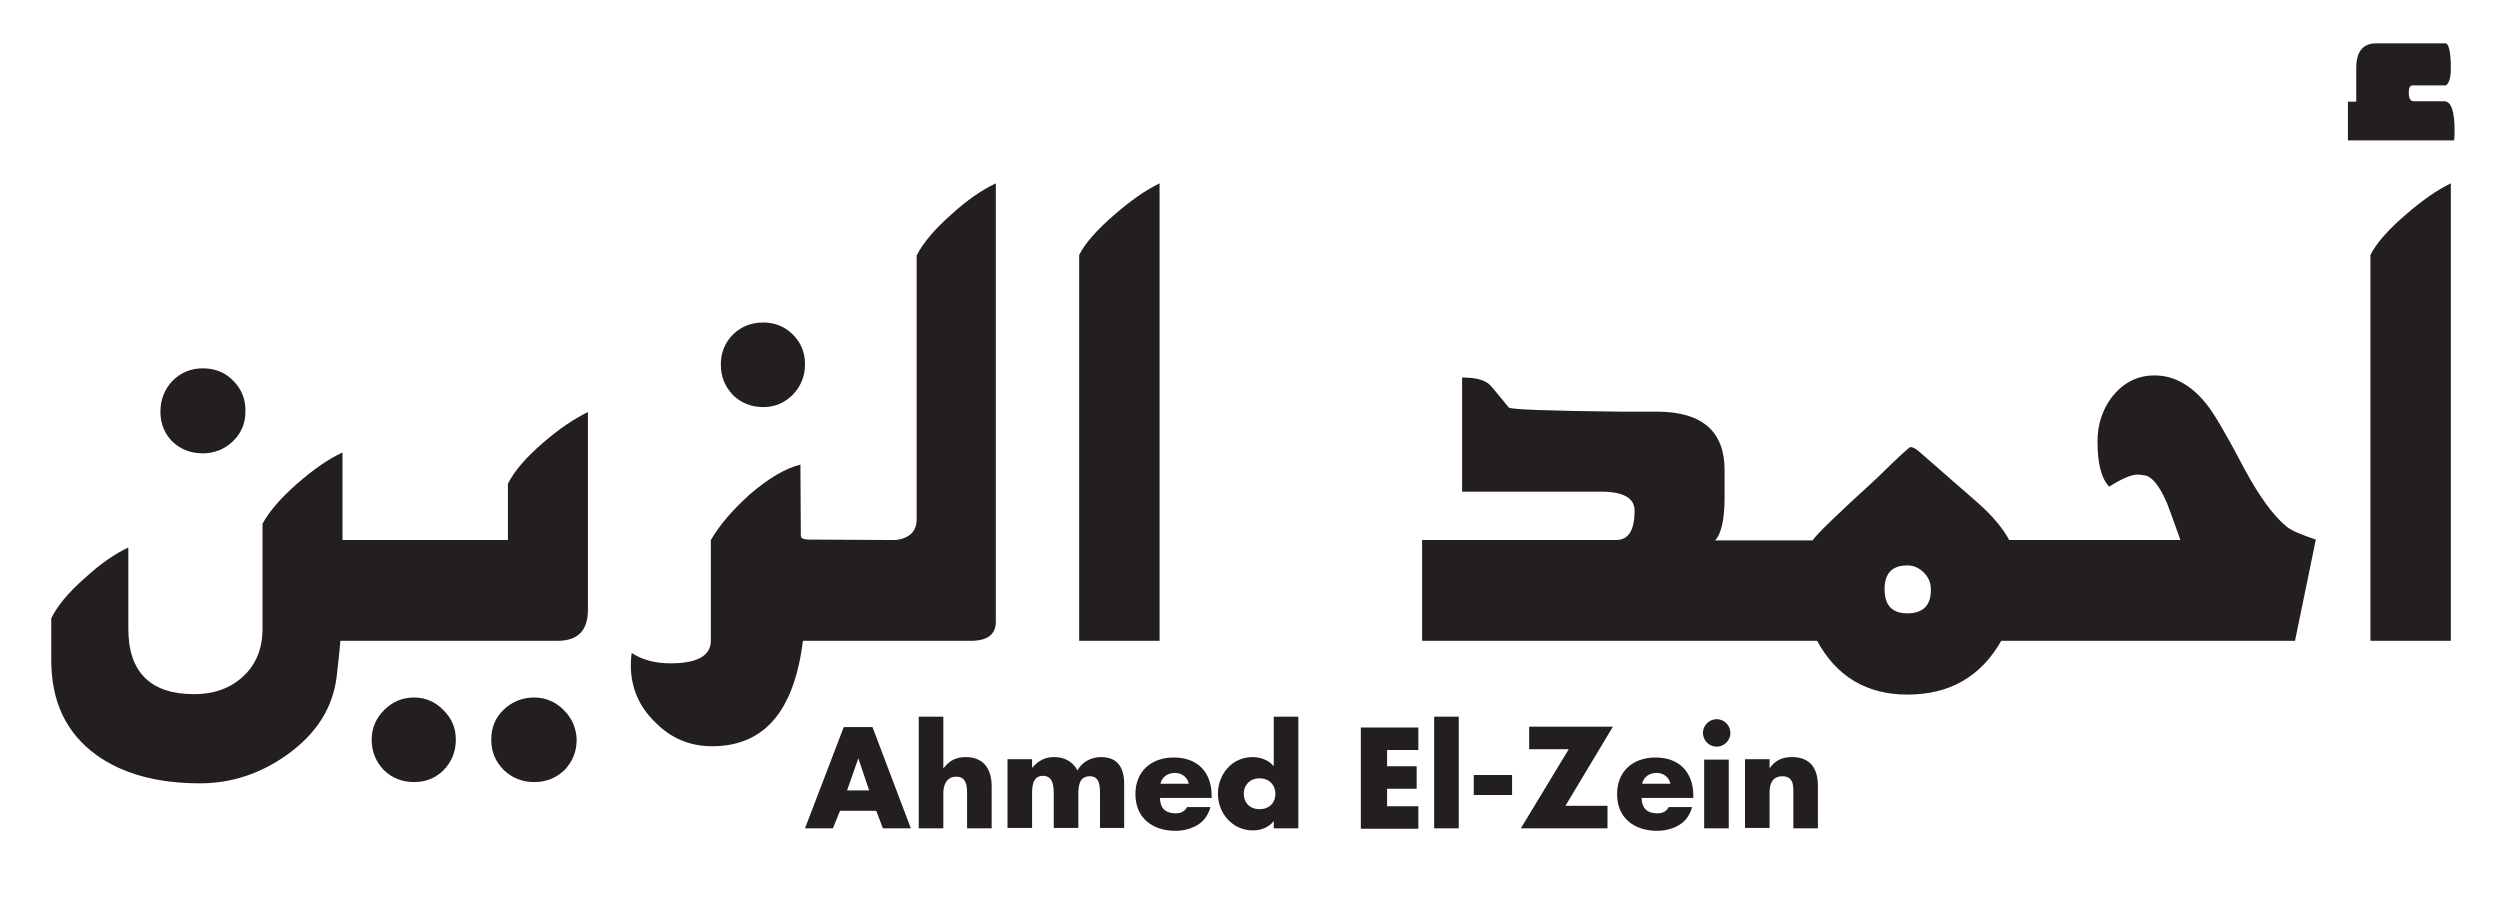
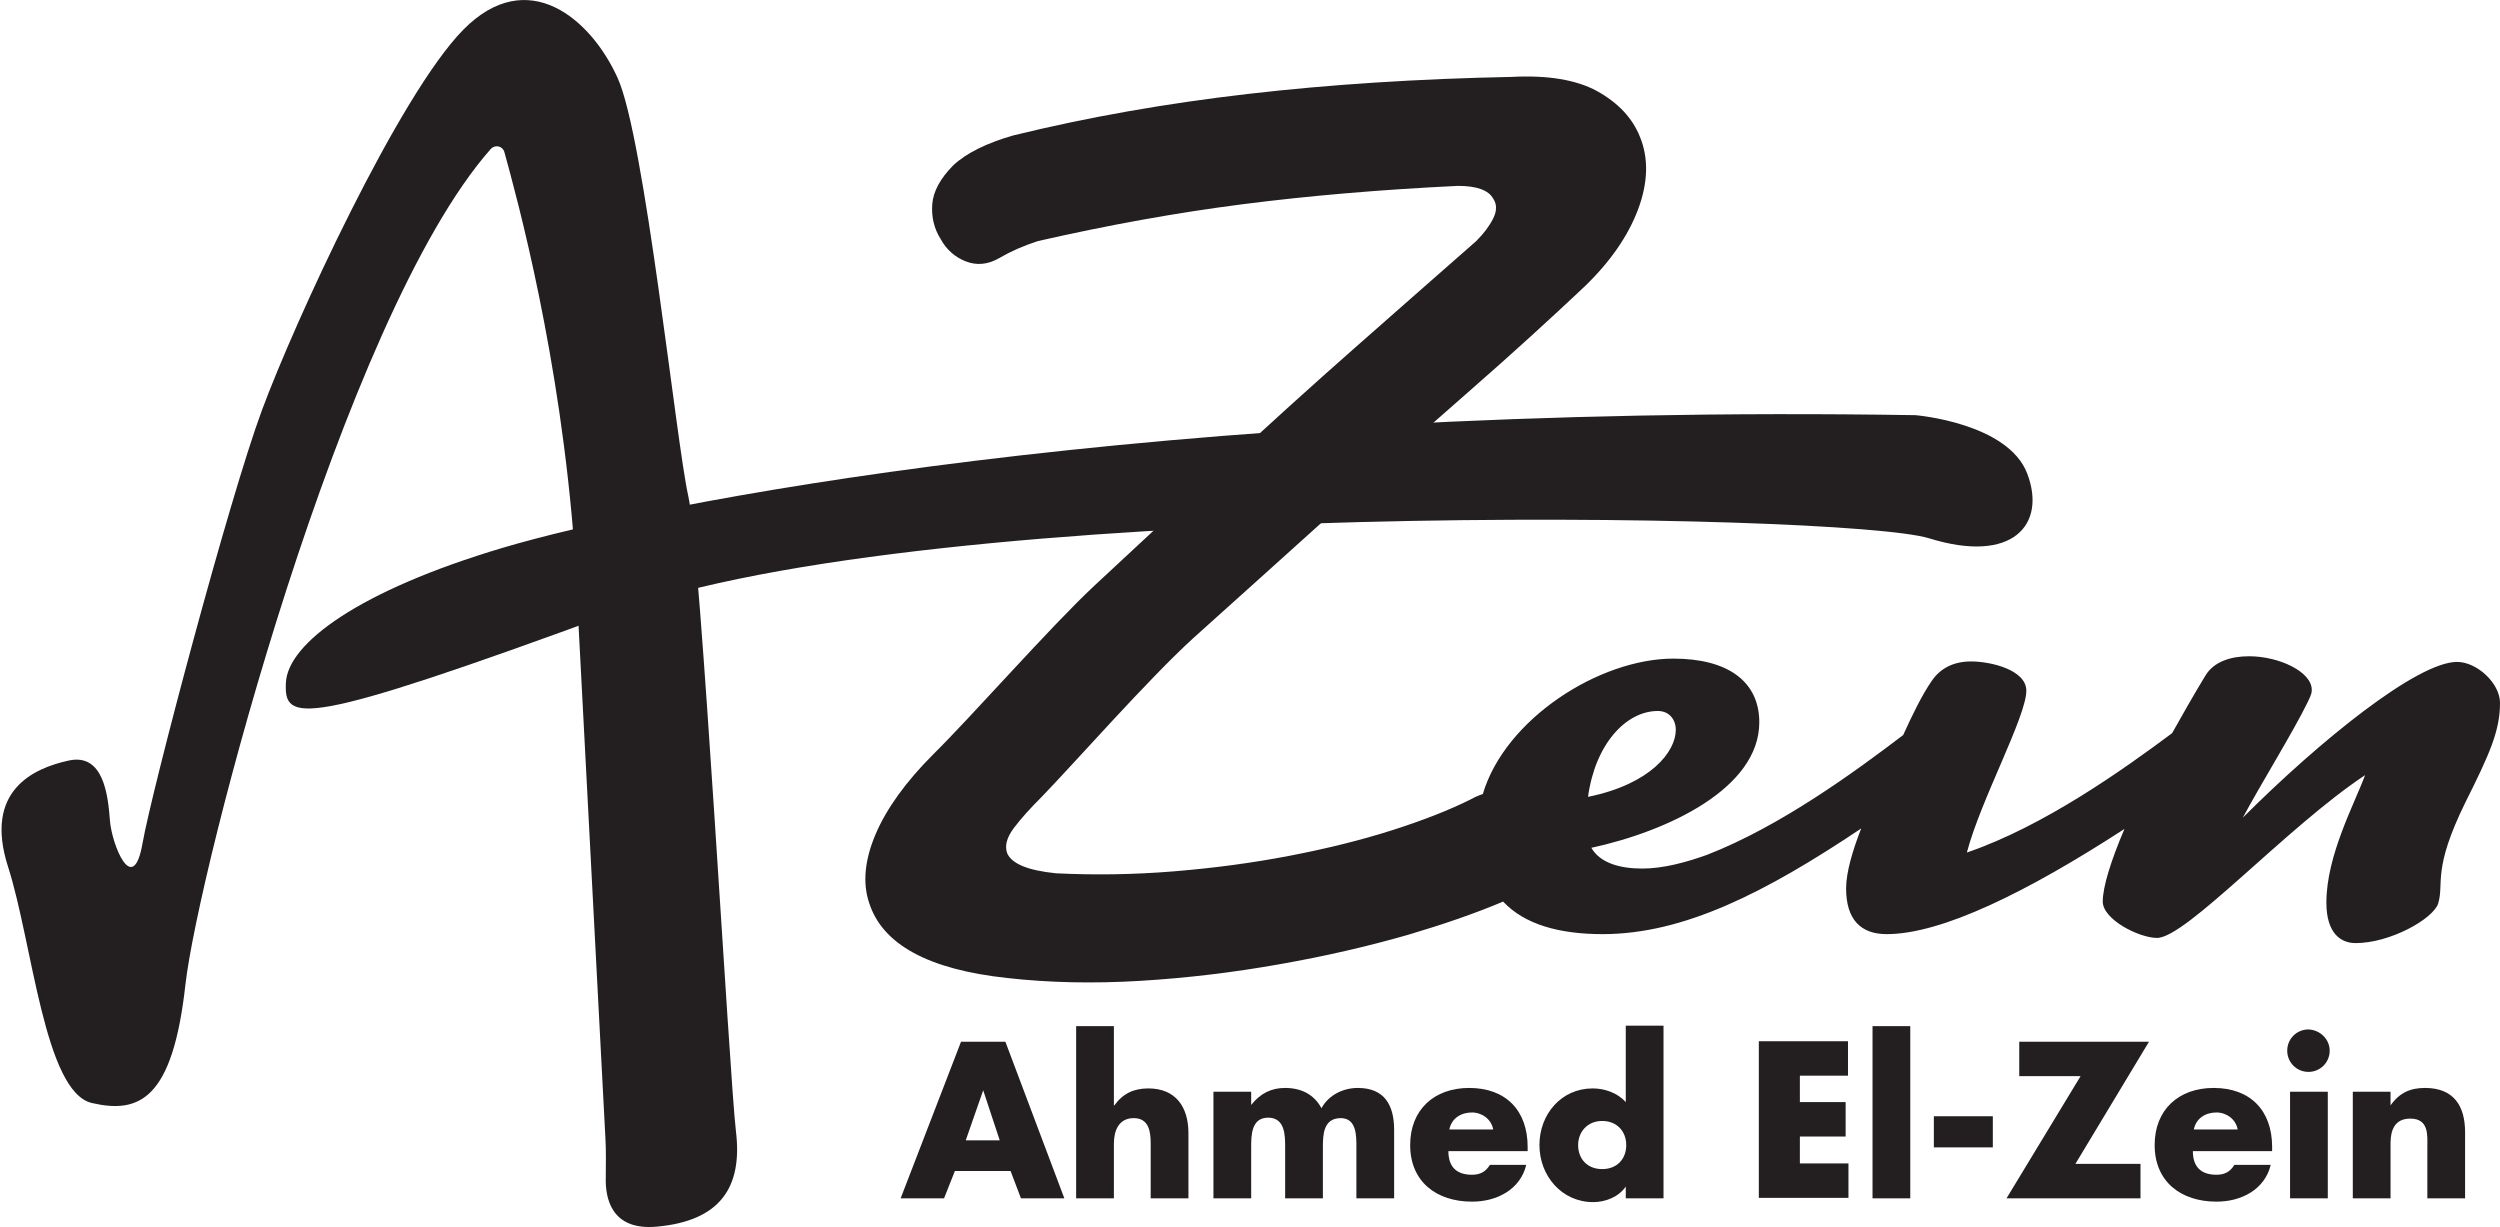
- <svg xmlns="http://www.w3.org/2000/svg" version="1.1" id="Layer_1" x="0px" y="0px" viewBox="-311 288 600 218" style="enable-background:new -311 288 600 218;" xml:space="preserve">
+ <svg xmlns="http://www.w3.org/2000/svg" version="1.1" id="Layer_1" x="0px" y="0px" width="529.9px" height="260px" viewBox="-360 286 529.9 260" style="enable-background:new -360 286 529.9 260;" xml:space="preserve">
  <style type="text/css">
	.st0{fill:#231F20;}
</style>
  <g>
-     <path class="st0" d="M-255,379.4c-1.9-2-4.4-3-7.3-3s-5.3,1-7.3,3c-1.9,2-2.9,4.5-2.9,7.4c0,2.9,1,5.3,2.9,7.2   c2,1.9,4.4,2.8,7.3,2.8c2.8,0,5.2-1,7.2-2.9c2-1.9,3-4.3,3-7.1C-252,383.9-253,381.4-255,379.4z" />
-     <path class="st0" d="M-169.9,386.9v47.5c0,4.9-2.4,7.4-7.3,7.4h-52.1c-0.2,2.3-0.5,5.1-0.9,8.6c-0.9,7.4-4.8,13.6-11.7,18.6   c-6.4,4.6-13.4,7-21.1,7c-10.3,0-18.7-2.3-25-6.9c-7.1-5.2-10.7-12.7-10.7-22.7v-10c1.4-2.9,4-6.1,8.1-9.7   c3.7-3.4,7.2-5.8,10.4-7.3v19.5c0,10.4,5.3,15.7,15.8,15.7c4.7,0,8.7-1.4,11.8-4.3c3.1-2.9,4.6-6.7,4.6-11.4v-25.2   c1.7-3.1,4.5-6.3,8.4-9.7c3.9-3.4,7.5-5.9,10.8-7.4v21h39.7v-13.5c1.5-3,4.3-6.3,8.4-9.8C-176.8,390.9-173.2,388.5-169.9,386.9z" />
-     <path class="st0" d="M-175.7,458.4c-2-2-4.4-3-7.1-3c-2.8,0-5.3,1-7.3,2.9c-2,1.9-3,4.3-3,7.2c0,2.9,1,5.3,3,7.3   c2,1.9,4.4,2.9,7.3,2.9c2.9,0,5.3-1,7.3-2.9c1.9-2,2.9-4.4,2.9-7.3C-172.7,462.7-173.7,460.4-175.7,458.4z M-204.6,458.4   c-2-2-4.3-3-7-3c-2.8,0-5.2,1-7.2,3c-2,2-3,4.4-3,7.1c0,2.9,1,5.3,2.9,7.3c1.9,1.9,4.4,2.9,7.3,2.9c2.8,0,5.2-1,7.1-2.9   c1.9-2,2.9-4.4,2.9-7.3C-201.6,462.7-202.6,460.4-204.6,458.4z" />
-     <path class="st0" d="M-120.7,368.3c-1.9-1.9-4.3-2.9-7.1-2.9c-2.9,0-5.4,1-7.3,2.9c-1.9,1.9-2.9,4.3-2.9,7.2c0,2.9,1,5.3,2.9,7.3   c1.9,1.9,4.4,2.9,7.3,2.9c2.8,0,5.1-1,7.1-3c1.9-2,2.9-4.4,2.9-7.3C-117.8,372.7-118.7,370.3-120.7,368.3z" />
-     <path class="st0" d="M-72,332v105.2c0,3.1-2,4.6-6.1,4.6h-40.2c-2.1,16.9-9.3,25.3-21.8,25.3c-5.3,0-9.9-1.9-13.7-5.8   c-3.9-3.8-5.8-8.4-5.8-13.6c0-0.3,0-1.3,0.2-3c2.4,1.6,5.5,2.5,9.3,2.5c6.4,0,9.7-1.8,9.7-5.4v-24.2c2.1-3.6,5.2-7.2,9.3-10.9   c4.5-3.9,8.6-6.3,12.2-7.2l0.1,17.1c0,0.6,0.7,0.9,2,0.9l19.2,0.1h1.6c3.3-0.4,5-2.1,5-5v-63.3c1.6-3.1,4.4-6.4,8.4-9.9   C-79,336.1-75.4,333.6-72,332z" />
-     <path class="st0" d="M-32.8,441.8H-52v-92.6c1.4-2.8,4.2-6,8.5-9.7c3.9-3.4,7.5-5.9,10.8-7.5V441.8z" />
-     <path class="st0" d="M237.8,414.4c-3.2-2.6-6.6-7.3-10.1-13.8c-4.3-8.2-7.3-13.3-8.9-15.3c-3.7-4.8-8-7.2-12.7-7.2   c-4.1,0-7.4,1.7-10.1,5c-2.4,3.1-3.6,6.7-3.6,10.8c0,5.3,0.9,8.9,2.8,10.9c3-1.9,5.3-2.9,6.8-2.9c0.5,0,1.1,0.1,1.8,0.2   c1.7,0.3,3.5,2.5,5.3,6.7c0.4,1,1.5,4,3.2,8.8h-41.1c-1.5-2.8-4-5.8-7.5-8.9l-14.2-12.4c-0.8-0.7-1.5-1-2-1c-0.3,0-3,2.5-8.2,7.6   c-9.1,8.3-14.2,13.2-15.3,14.8h-23.4c1.5-1.5,2.3-5,2.3-10.3v-6.6c0-9.2-5.3-13.9-15.9-14h-8.9c-17.4-0.2-26.4-0.5-27-1   c-1.5-1.8-2.9-3.6-4.4-5.3c-1.2-1.3-3.5-1.9-6.8-1.9V406h33.3c5.4,0,8.1,1.5,8.1,4.6c0,4.7-1.5,7-4.4,7H30.3v24.2h94.8   c4.7,8.6,11.9,12.9,21.7,12.9c10.1,0,17.6-4.3,22.5-12.9h70.5l5-24.3C241.2,416.3,238.9,415.3,237.8,414.4z M146.8,435.2   c-3.7,0-5.5-1.9-5.5-5.8c0-3.8,1.8-5.7,5.5-5.7c1.5,0,2.8,0.6,3.9,1.7c1.2,1.2,1.7,2.5,1.7,4C152.5,433.2,150.6,435.2,146.8,435.2z   " />
-     <path class="st0" d="M278.1,319.3c0,0.8,0,1.6-0.1,2.4h-25.5v-9.3h2v-8.1c0-3.9,1.6-5.9,4.8-5.9h16.6c0.8,0,1.3,2,1.3,6   c0,2.2-0.4,3.6-1.2,4.1H268c-0.6,0-0.9,0.6-0.9,1.7c0,1.4,0.4,2.1,1.2,2.1h7.4C277.3,312.4,278.1,314.7,278.1,319.3z M277.1,441.8   h-19.2v-92.6c1.4-2.8,4.2-6,8.5-9.7c3.9-3.4,7.5-5.9,10.8-7.5V441.8z" />
+     <path class="st0" d="M-157.6,534.2l-2.3,5.8h-9.2l12.8-33.2h9.4l12.5,33.2h-9.2l-2.2-5.8H-157.6z M-151.6,517.1L-151.6,517.1   l-3.7,10.6h7.2L-151.6,517.1z" />
+     <path class="st0" d="M-123.9,503.5v16.8h0.1c1.8-2.5,4.1-3.6,7.2-3.6c5.7,0,8.5,3.8,8.5,9.5V540h-8v-11.6c0-2.6-0.4-5.4-3.6-5.4   c-3.2,0-4.2,2.7-4.2,5.4V540h-8v-36.5H-123.9z" />
+     <path class="st0" d="M-94.8,520.2L-94.8,520.2c2-2.5,4.3-3.6,7.2-3.6c3.3,0,6.1,1.3,7.7,4.3c1.5-2.8,4.6-4.3,7.7-4.3   c5.7,0,7.7,3.7,7.7,8.9V540h-8v-10.8c0-2.3,0.1-6.2-3.3-6.2c-3.7,0-3.8,3.5-3.8,6.2V540h-8v-10.8c0-2.5,0-6.3-3.6-6.3   s-3.6,3.8-3.6,6.3V540h-8v-22.6h8V520.2z" />
+     <path class="st0" d="M-36.1,530h-16.9c0,3.3,1.7,5,5,5c1.7,0,2.9-0.6,3.8-2.1h7.7c-0.6,2.6-2.2,4.6-4.3,5.9   c-2.1,1.3-4.6,1.9-7.2,1.9c-7.5,0-13.1-4.2-13.1-12c0-7.5,5.1-12.1,12.5-12.1c7.8,0,12.4,4.8,12.4,12.5V530z M-43.5,525.4   c-0.4-2.2-2.4-3.6-4.5-3.6c-2.3,0-4.3,1.2-4.8,3.6H-43.5z" />
+     <path class="st0" d="M-15.4,537.5L-15.4,537.5c-1.5,2.2-4.3,3.3-6.9,3.3c-6.7,0-11.4-5.6-11.4-12.1s4.6-12,11.3-12   c2.6,0,5.3,1,7,2.9v-16.2h8V540h-8V537.5z M-25.5,528.7c0,2.9,1.9,5.1,5.1,5.1s5.1-2.2,5.1-5.1c0-2.8-1.9-5.1-5.1-5.1   S-25.5,526-25.5,528.7z" />
+     <path class="st0" d="M21.5,514.1v5.5h9.7v7.3h-9.7v5.7h10.3v7.3H12.8v-33.2h18.9v7.3H21.5z" />
+     <path class="st0" d="M44.9,540h-8v-36.5h8V540z" />
+     <path class="st0" d="M62.4,522.6v6.6H49.9v-6.6H62.4z" />
+     <path class="st0" d="M93.7,532.7v7.3H65.3L81,514.1h-13v-7.3h27.5l-15.6,25.9H93.7z" />
+     <path class="st0" d="M121.7,530h-16.9c0,3.3,1.7,5,5,5c1.7,0,2.9-0.6,3.8-2.1h7.7c-0.6,2.6-2.2,4.6-4.3,5.9   c-2.1,1.3-4.6,1.9-7.2,1.9c-7.5,0-13.1-4.2-13.1-12c0-7.5,5.1-12.1,12.5-12.1c7.8,0,12.4,4.8,12.4,12.5V530z M114.3,525.4   c-0.4-2.2-2.4-3.6-4.5-3.6c-2.3,0-4.3,1.2-4.8,3.6H114.3z" />
+     <path class="st0" d="M133.8,508.7c0,2.5-2,4.5-4.5,4.5c-2.5,0-4.5-2-4.5-4.5c0-2.5,2-4.5,4.5-4.5   C131.8,504.3,133.8,506.3,133.8,508.7z M133.4,540h-8v-22.6h8V540z" />
+     <path class="st0" d="M146.7,520.3L146.7,520.3c1.9-2.7,4.2-3.7,7.3-3.7c6.1,0,8.5,3.8,8.5,9.4v14h-8v-11c0-2.2,0.4-5.9-3.6-5.9   c-3.3,0-4.2,2.4-4.2,5.2V540h-8v-22.6h8V520.3z" />
  </g>
  <g>
-     <path class="st0" d="M-109.4,482.6l-1.7,4.2h-6.7l9.3-24.3h6.9l9.2,24.3h-6.7l-1.6-4.2H-109.4z M-105,470L-105,470l-2.7,7.7h5.3   L-105,470z" />
-     <path class="st0" d="M-84.6,460v12.3h0.1c1.4-1.8,3-2.6,5.3-2.6c4.2,0,6.2,2.8,6.2,7v10.1h-5.9v-8.5c0-1.9-0.3-3.9-2.6-3.9   c-2.3,0-3.1,2-3.1,3.9v8.5h-5.9V460H-84.6z" />
-     <path class="st0" d="M-63.3,472.3L-63.3,472.3c1.5-1.8,3.2-2.6,5.3-2.6c2.4,0,4.4,1,5.6,3.2c1.1-2.1,3.4-3.2,5.6-3.2   c4.2,0,5.6,2.7,5.6,6.5v10.5H-47v-7.9c0-1.7,0.1-4.5-2.4-4.5c-2.7,0-2.8,2.5-2.8,4.5v7.9h-5.9v-7.9c0-1.8,0-4.6-2.6-4.6   c-2.6,0-2.6,2.8-2.6,4.6v7.9h-5.9v-16.5h5.9V472.3z" />
-     <path class="st0" d="M-20.3,479.5h-12.3c0,2.4,1.3,3.7,3.7,3.7c1.3,0,2.2-0.4,2.8-1.5h5.6c-0.5,1.9-1.6,3.4-3.1,4.3   c-1.5,0.9-3.4,1.4-5.3,1.4c-5.5,0-9.6-3.1-9.6-8.8c0-5.5,3.8-8.8,9.2-8.8c5.7,0,9.1,3.5,9.1,9.2V479.5z M-25.7,476.1   c-0.3-1.6-1.7-2.6-3.3-2.6c-1.7,0-3.1,0.9-3.5,2.6H-25.7z" />
-     <path class="st0" d="M-5.2,484.9L-5.2,484.9c-1.1,1.6-3.1,2.4-5.1,2.4c-4.9,0-8.4-4.1-8.4-8.8c0-4.7,3.4-8.8,8.3-8.8   c1.9,0,3.9,0.7,5.1,2.2V460h5.9v26.8h-5.9V484.9z M-12.5,478.5c0,2.1,1.4,3.7,3.8,3.7s3.8-1.6,3.8-3.7c0-2-1.4-3.7-3.8-3.7   S-12.5,476.5-12.5,478.5z" />
-     <path class="st0" d="M21.9,467.8v4.1H29v5.4h-7.1v4.2h7.5v5.4H15.6v-24.3h13.8v5.4H21.9z" />
-     <path class="st0" d="M39.1,486.8h-5.9V460h5.9V486.8z" />
-     <path class="st0" d="M51.9,474v4.8h-9.2V474H51.9z" />
-     <path class="st0" d="M74.8,481.4v5.4H54l11.5-19H56v-5.4h20.1l-11.4,19H74.8z" />
-     <path class="st0" d="M95.4,479.5H83c0,2.4,1.3,3.7,3.7,3.7c1.3,0,2.2-0.4,2.8-1.5h5.6c-0.5,1.9-1.6,3.4-3.1,4.3   c-1.5,0.9-3.4,1.4-5.3,1.4c-5.5,0-9.6-3.1-9.6-8.8c0-5.5,3.8-8.8,9.2-8.8c5.7,0,9.1,3.5,9.1,9.2V479.5z M89.9,476.1   c-0.3-1.6-1.7-2.6-3.3-2.6c-1.7,0-3.1,0.9-3.5,2.6H89.9z" />
-     <path class="st0" d="M104.3,463.9c0,1.8-1.5,3.3-3.3,3.3c-1.8,0-3.3-1.5-3.3-3.3c0-1.8,1.5-3.3,3.3-3.3   C102.8,460.6,104.3,462.1,104.3,463.9z M103.9,486.8h-5.9v-16.5h5.9V486.8z" />
-     <path class="st0" d="M113.7,472.4L113.7,472.4c1.4-2,3.1-2.7,5.4-2.7c4.4,0,6.2,2.8,6.2,6.9v10.2h-5.9v-8.1c0-1.6,0.3-4.4-2.6-4.4   c-2.4,0-3.1,1.8-3.1,3.8v8.6h-5.9v-16.5h5.9V472.4z" />
+     <path class="st0" d="M160.8,426.3c-8.4,0-29,16.6-45.4,33c3.5-6.6,10.8-18.4,13.7-24.4c0.9-1.8,0.9-2.2,0.9-2.7   c0-3.8-6.9-7.1-13.3-7.1c-3.8,0-7.5,1.1-9.3,4.2c-2.5,4.1-4.8,8.2-7,12.1c-10.2,7.6-27.1,19.7-43.5,25.3   c2.9-11.1,12.6-28.8,12.6-34.3c0-4.4-7.5-6.2-11.7-6.2c-3.8,0-6.6,1.5-8.4,4.2c-2,2.9-4.1,7.2-6,11.4c-10,7.6-25.9,19.3-41.6,25.4   c-4.2,1.5-9.1,2.9-13.7,2.9s-8.9-1.1-10.8-4.4c16.2-3.5,35.6-12.6,35.6-26.6c0-8.6-6.6-13.5-18.2-13.5c-15.7,0-35.7,12.8-40.4,28.7   c-0.9,0.3-1.8,0.7-2.7,1.2c-4.4,2.2-10,4.4-16.6,6.5c-6.6,2.1-13.9,3.9-21.7,5.4c-7.8,1.5-16,2.6-24.6,3.3   c-8.6,0.7-16.9,0.8-24.9,0.4c-5.9-0.6-9.3-2-10.3-4.2c-0.6-1.6-0.1-3.4,1.4-5.4c1.5-2,3.5-4.2,5.9-6.6c6.8-7,22.8-25.2,32.3-33.8   c9.5-8.5,19.1-17.2,29-26.1c9.9-8.9,19.5-17.5,29-25.8c9.5-8.3,17.7-15.8,24.8-22.5c5.4-5.2,9.2-10.7,11.3-16.3   c2.1-5.6,2.3-10.8,0.4-15.4c-1.6-4-4.6-7.2-9.1-9.7c-4.4-2.4-10.5-3.4-18.1-3c-19.9,0.4-38.5,1.6-55.8,3.6s-33.9,4.9-49.8,8.8   c-5.6,1.6-9.9,3.7-12.7,6.3c-2.8,2.8-4.3,5.6-4.5,8.3c-0.2,2.7,0.4,5.2,1.8,7.4c1.2,2.2,3,3.8,5.3,4.7c2.3,0.9,4.7,0.7,7.1-0.7   c2.4-1.4,5.1-2.6,8.2-3.6c14.9-3.4,29.3-6,43.3-7.8c14-1.8,29.2-3.1,45.7-3.9c4,0,6.5,0.9,7.5,2.7c0.8,1.2,0.8,2.6,0,4.2   c-0.8,1.6-2,3.2-3.6,4.8c-8,7-16.6,14.6-25.7,22.6c-9.1,8-18.2,16.3-27.5,24.8c-9.3,8.5-18.5,17-27.8,25.7   c-9.3,8.7-25.8,27.5-34.1,35.7c-5.8,5.8-9.9,11.5-12.2,16.9c-2.3,5.4-2.8,10.3-1.4,14.5c2.8,8.9,12.6,14.2,29.3,16   c8.9,1,18.3,1.2,28.2,0.6c10-0.6,19.8-1.8,29.4-3.5c9.7-1.7,18.8-3.8,27.5-6.3c7.4-2.2,14.1-4.5,20-7c4.5,4.8,11.8,6.9,21.1,6.9   c17.2,0,34.5-8.8,54.8-22.4c-1.8,4.6-3.2,9.3-3.2,12.7c0,6.6,3.1,9.7,8.6,9.7c11.6,0,29.6-8.8,50.4-22.3   c-2.9,6.8-4.6,12.3-4.6,15.4c0,3.8,7.7,7.7,11.5,7.7c6.2,0,27.5-23.5,44.1-34.5c-2.2,6-8.2,17-8.2,27c0,6.6,3.1,8.6,6.2,8.6   c7.3,0,16.4-5.1,17.5-8.4c1.3-4.4-1.3-7.1,5.8-21.5c5.1-10.2,7.3-15.1,7.3-21C169.9,430.8,165,426.3,160.8,426.3z M-8.6,436.7   c2.4,0,3.8,1.8,3.8,4c0,4.6-5.3,11.5-18.6,14.2C-21.9,443.8-15.4,436.7-8.6,436.7z" />
  </g>
+   <path class="st0" d="M46,374c0,0,19.6,1.6,23.7,12.4c4.1,10.8-3.1,19.2-20.8,13.7s-211.6-8.9-278.5,15.7s-70.2,23.3-69.8,14.9  c0.4-8.3,15.4-19.5,46-28.6S-116.8,371.4,46,374z" />
+   <path class="st0" d="M-238.2,402.8l6.5,124c0.2,3,0.1,5.9,0.1,8.9c-0.1,4,1,11.2,10.8,10.3c13.5-1.2,18.2-8.4,16.8-20.1  s-7.5-123.2-10.1-134.7c-2.6-11.5-9.2-76-15-88.7c-5.7-12.6-19.1-24-32.7-10.2c-13.6,13.8-35.7,61.8-42.7,80.7  c-7,18.9-23.3,80.4-25.3,91.8s-6.5,0.3-6.9-4.9c-0.4-5.2-1.3-14.3-8.7-12.7c-7.4,1.6-18.1,6.3-12.9,22.5  c5.2,16.2,7.7,47.8,17.8,50.1c10,2.3,17.1-0.7,19.8-25.1c2.7-23.9,33.2-141.4,64.7-177.1c0.9-1,2.5-0.7,2.9,0.6  C-250.4,328-241.2,361.5-238.2,402.8z" />
</svg>
